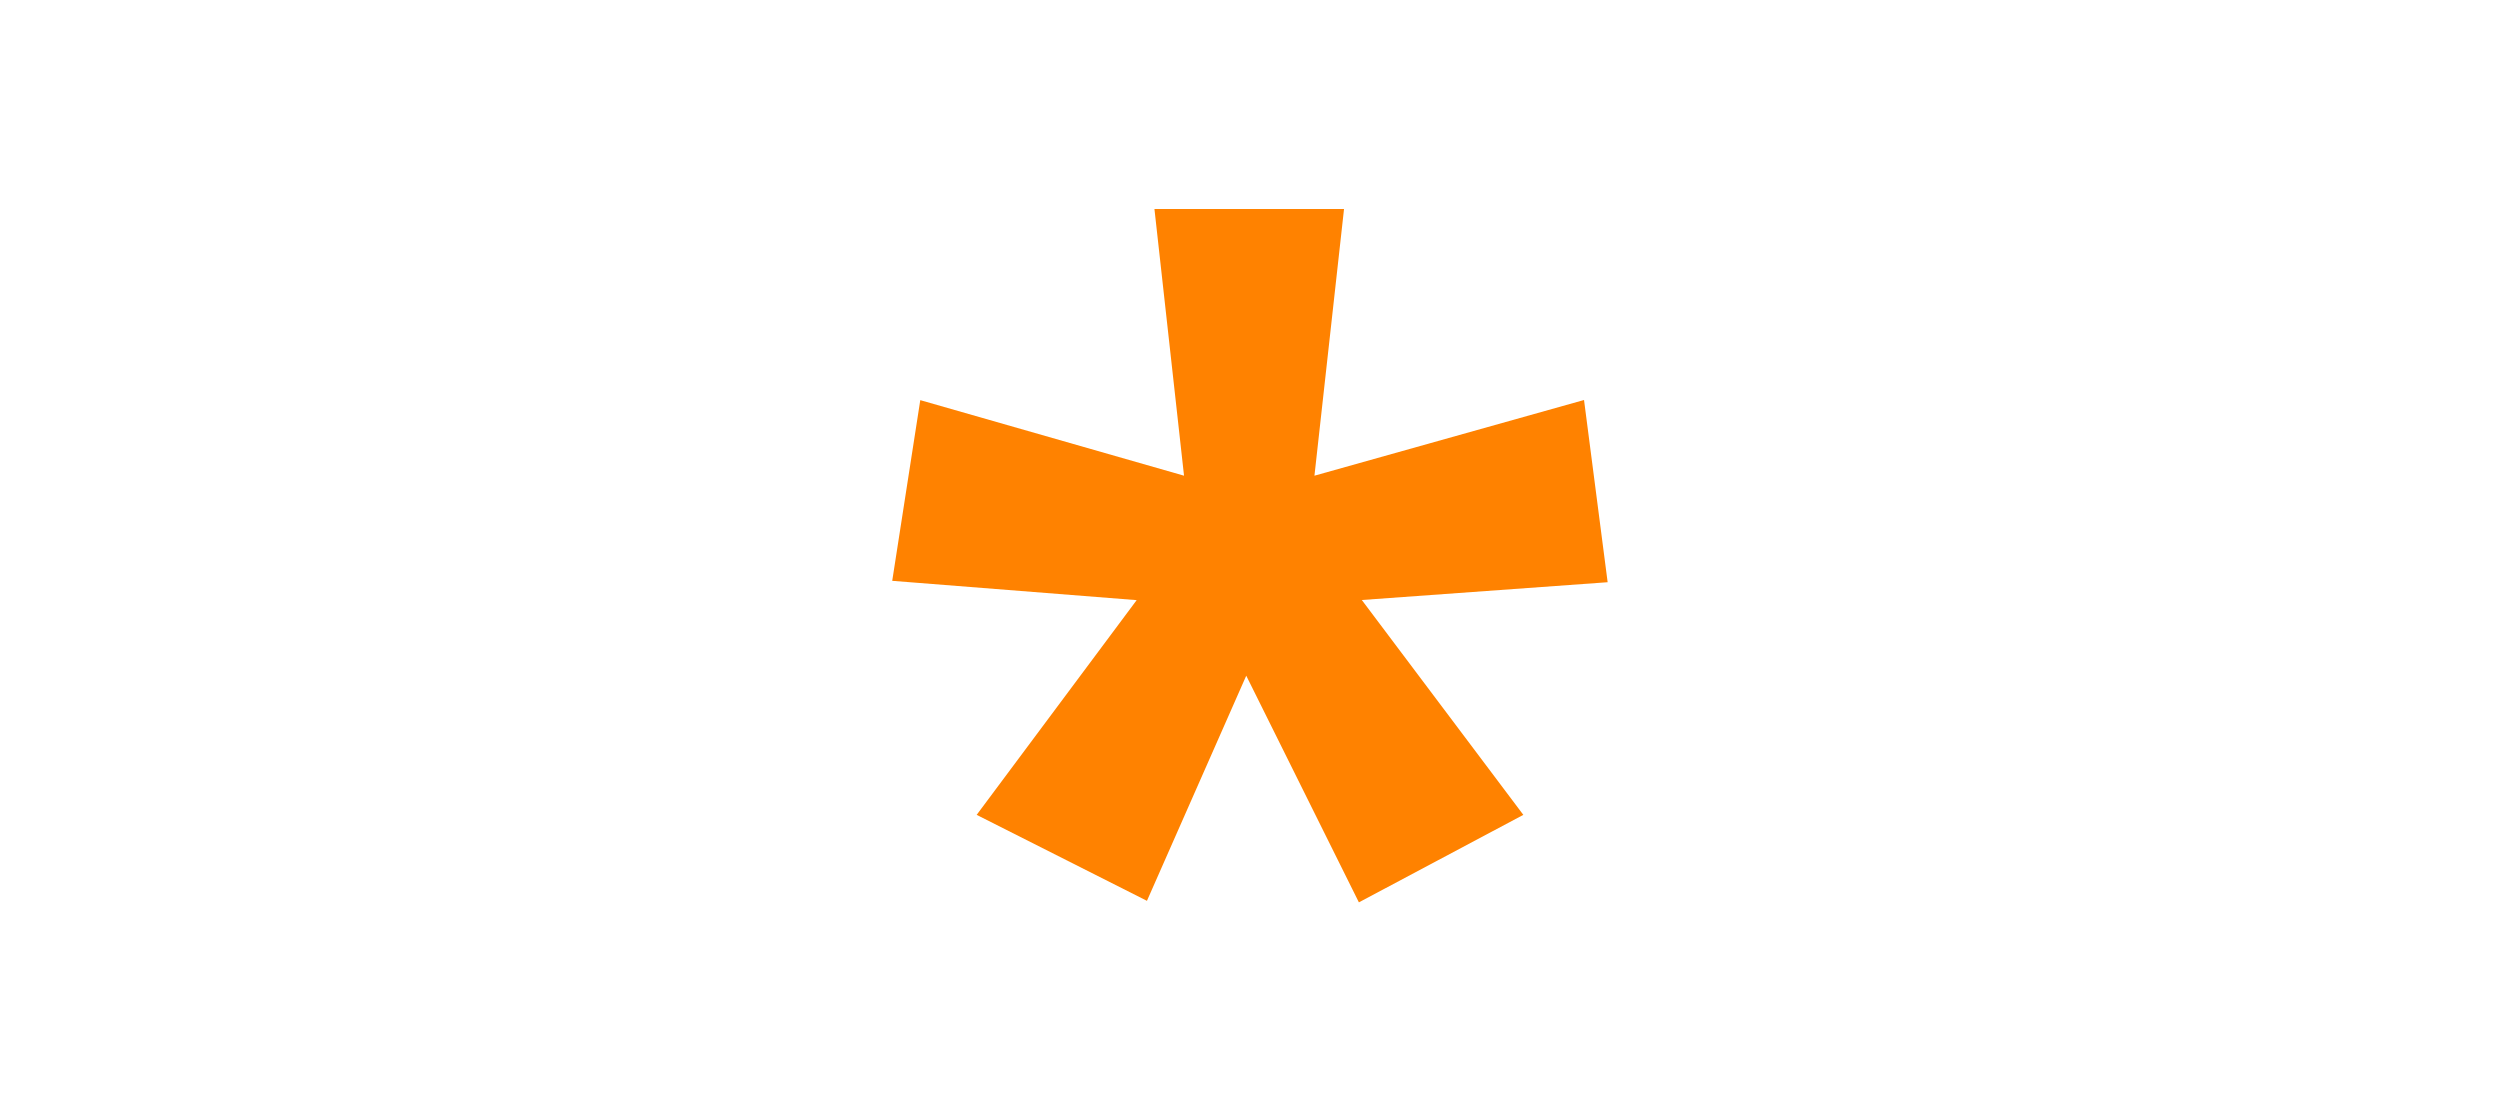
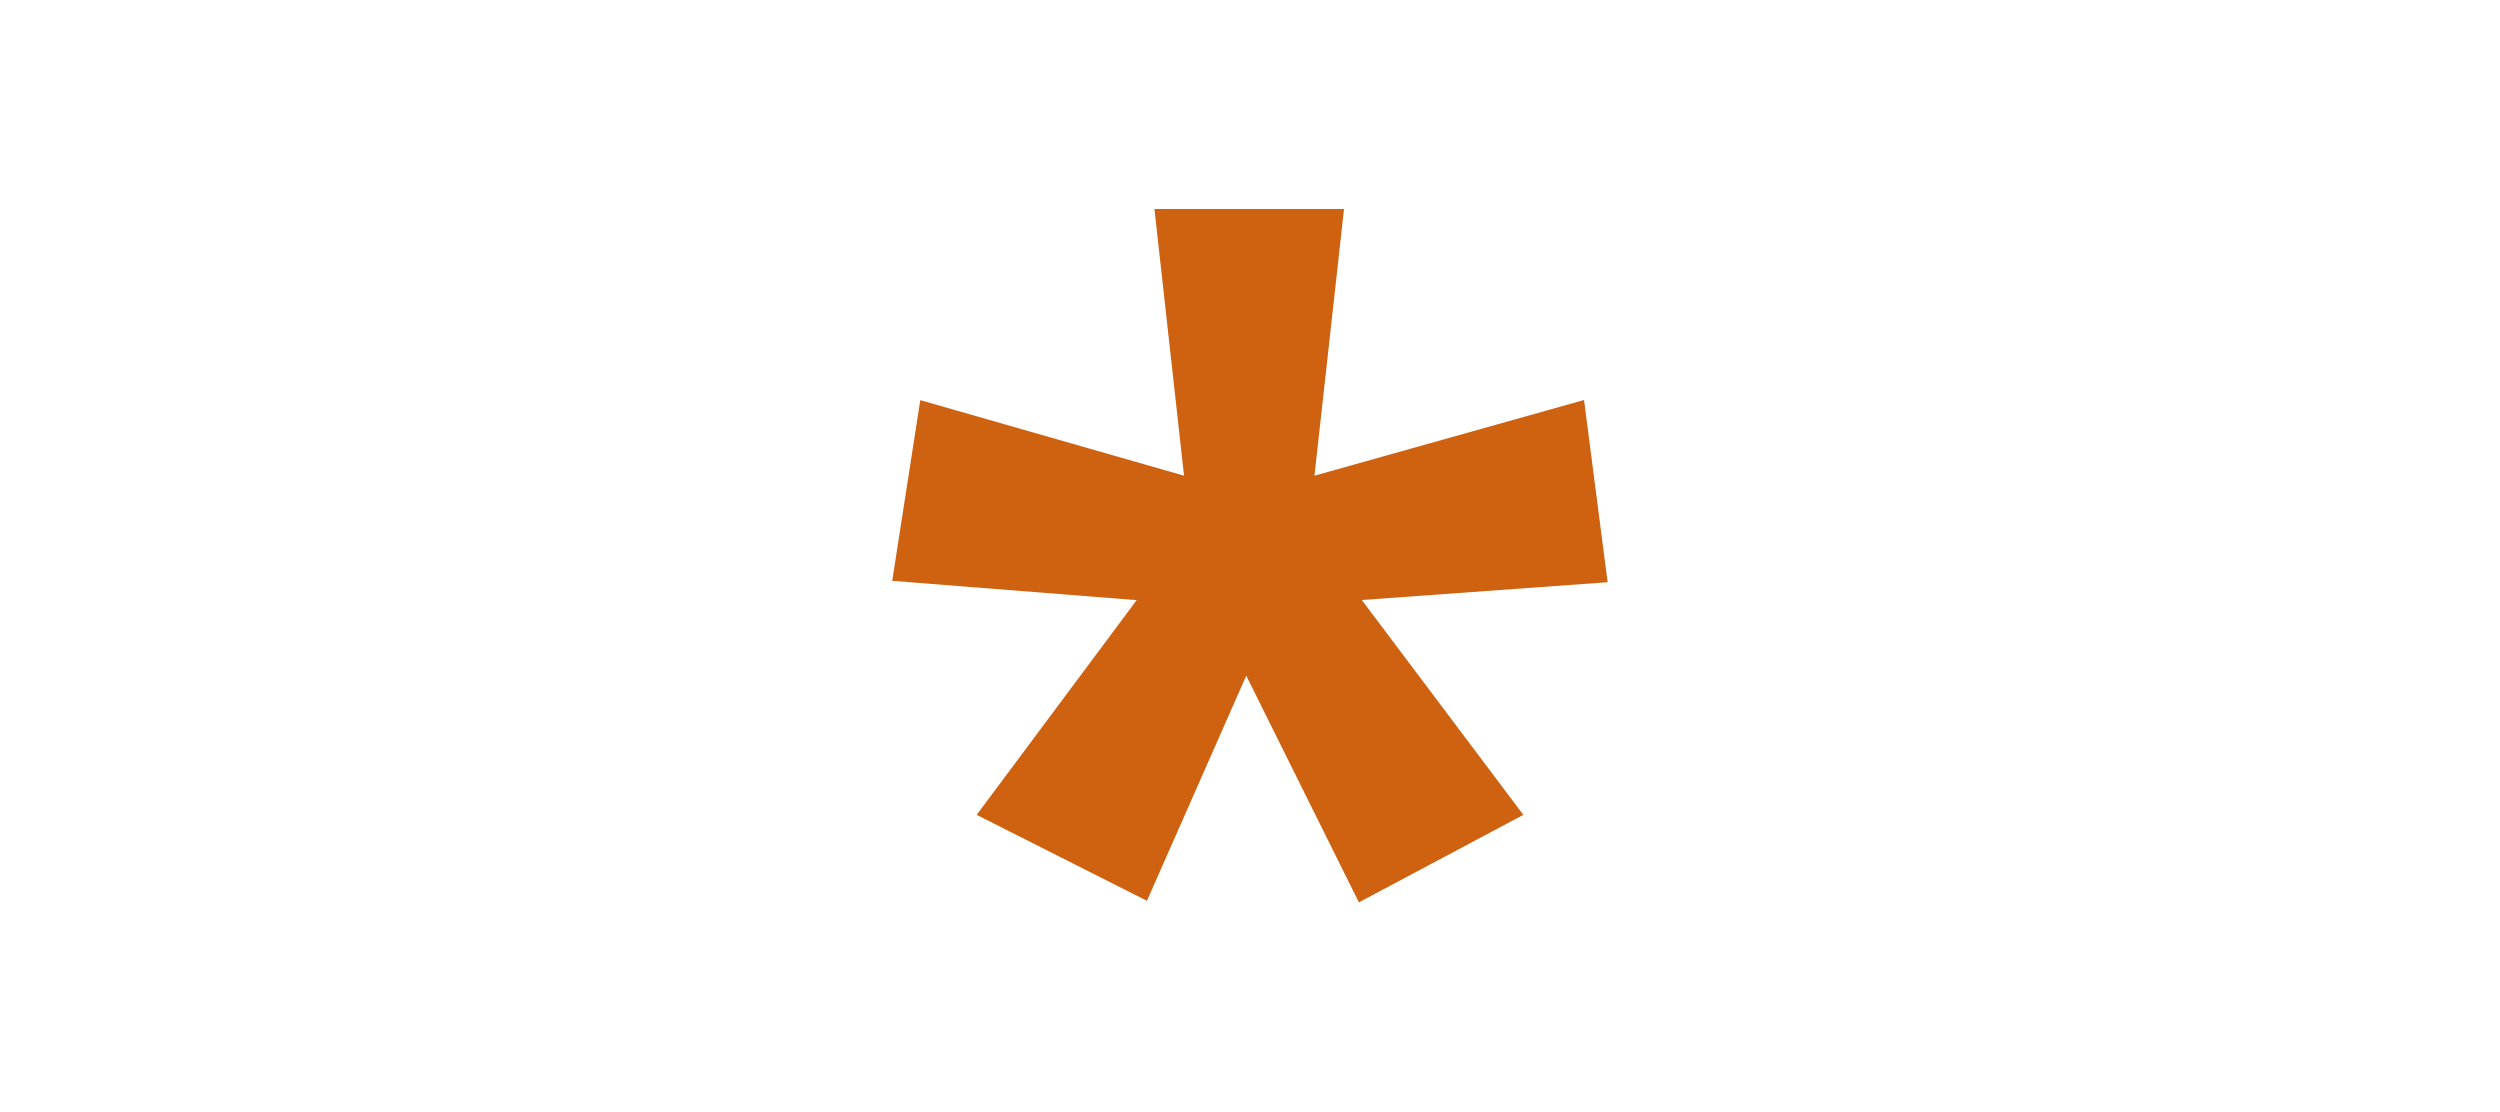
<svg xmlns="http://www.w3.org/2000/svg" version="1.1" x="0px" y="0px" viewBox="0 0 18 8">
-   <g fill="#ff8200" aria-label="*" transform="translate(10.343 2.49)">
+   <g fill="#CE6210" aria-label="*" transform="translate(10.343 2.49)">
    <path d="M-.666-.985L-.879.935 1.062.39l.17 1.312-1.77.128L.625 3.377l-1.184.63-.811-1.632-.715 1.621-1.226-.619 1.152-1.546-1.76-.139.202-1.301 1.899.544-.213-1.92z" />
  </g>
</svg>
